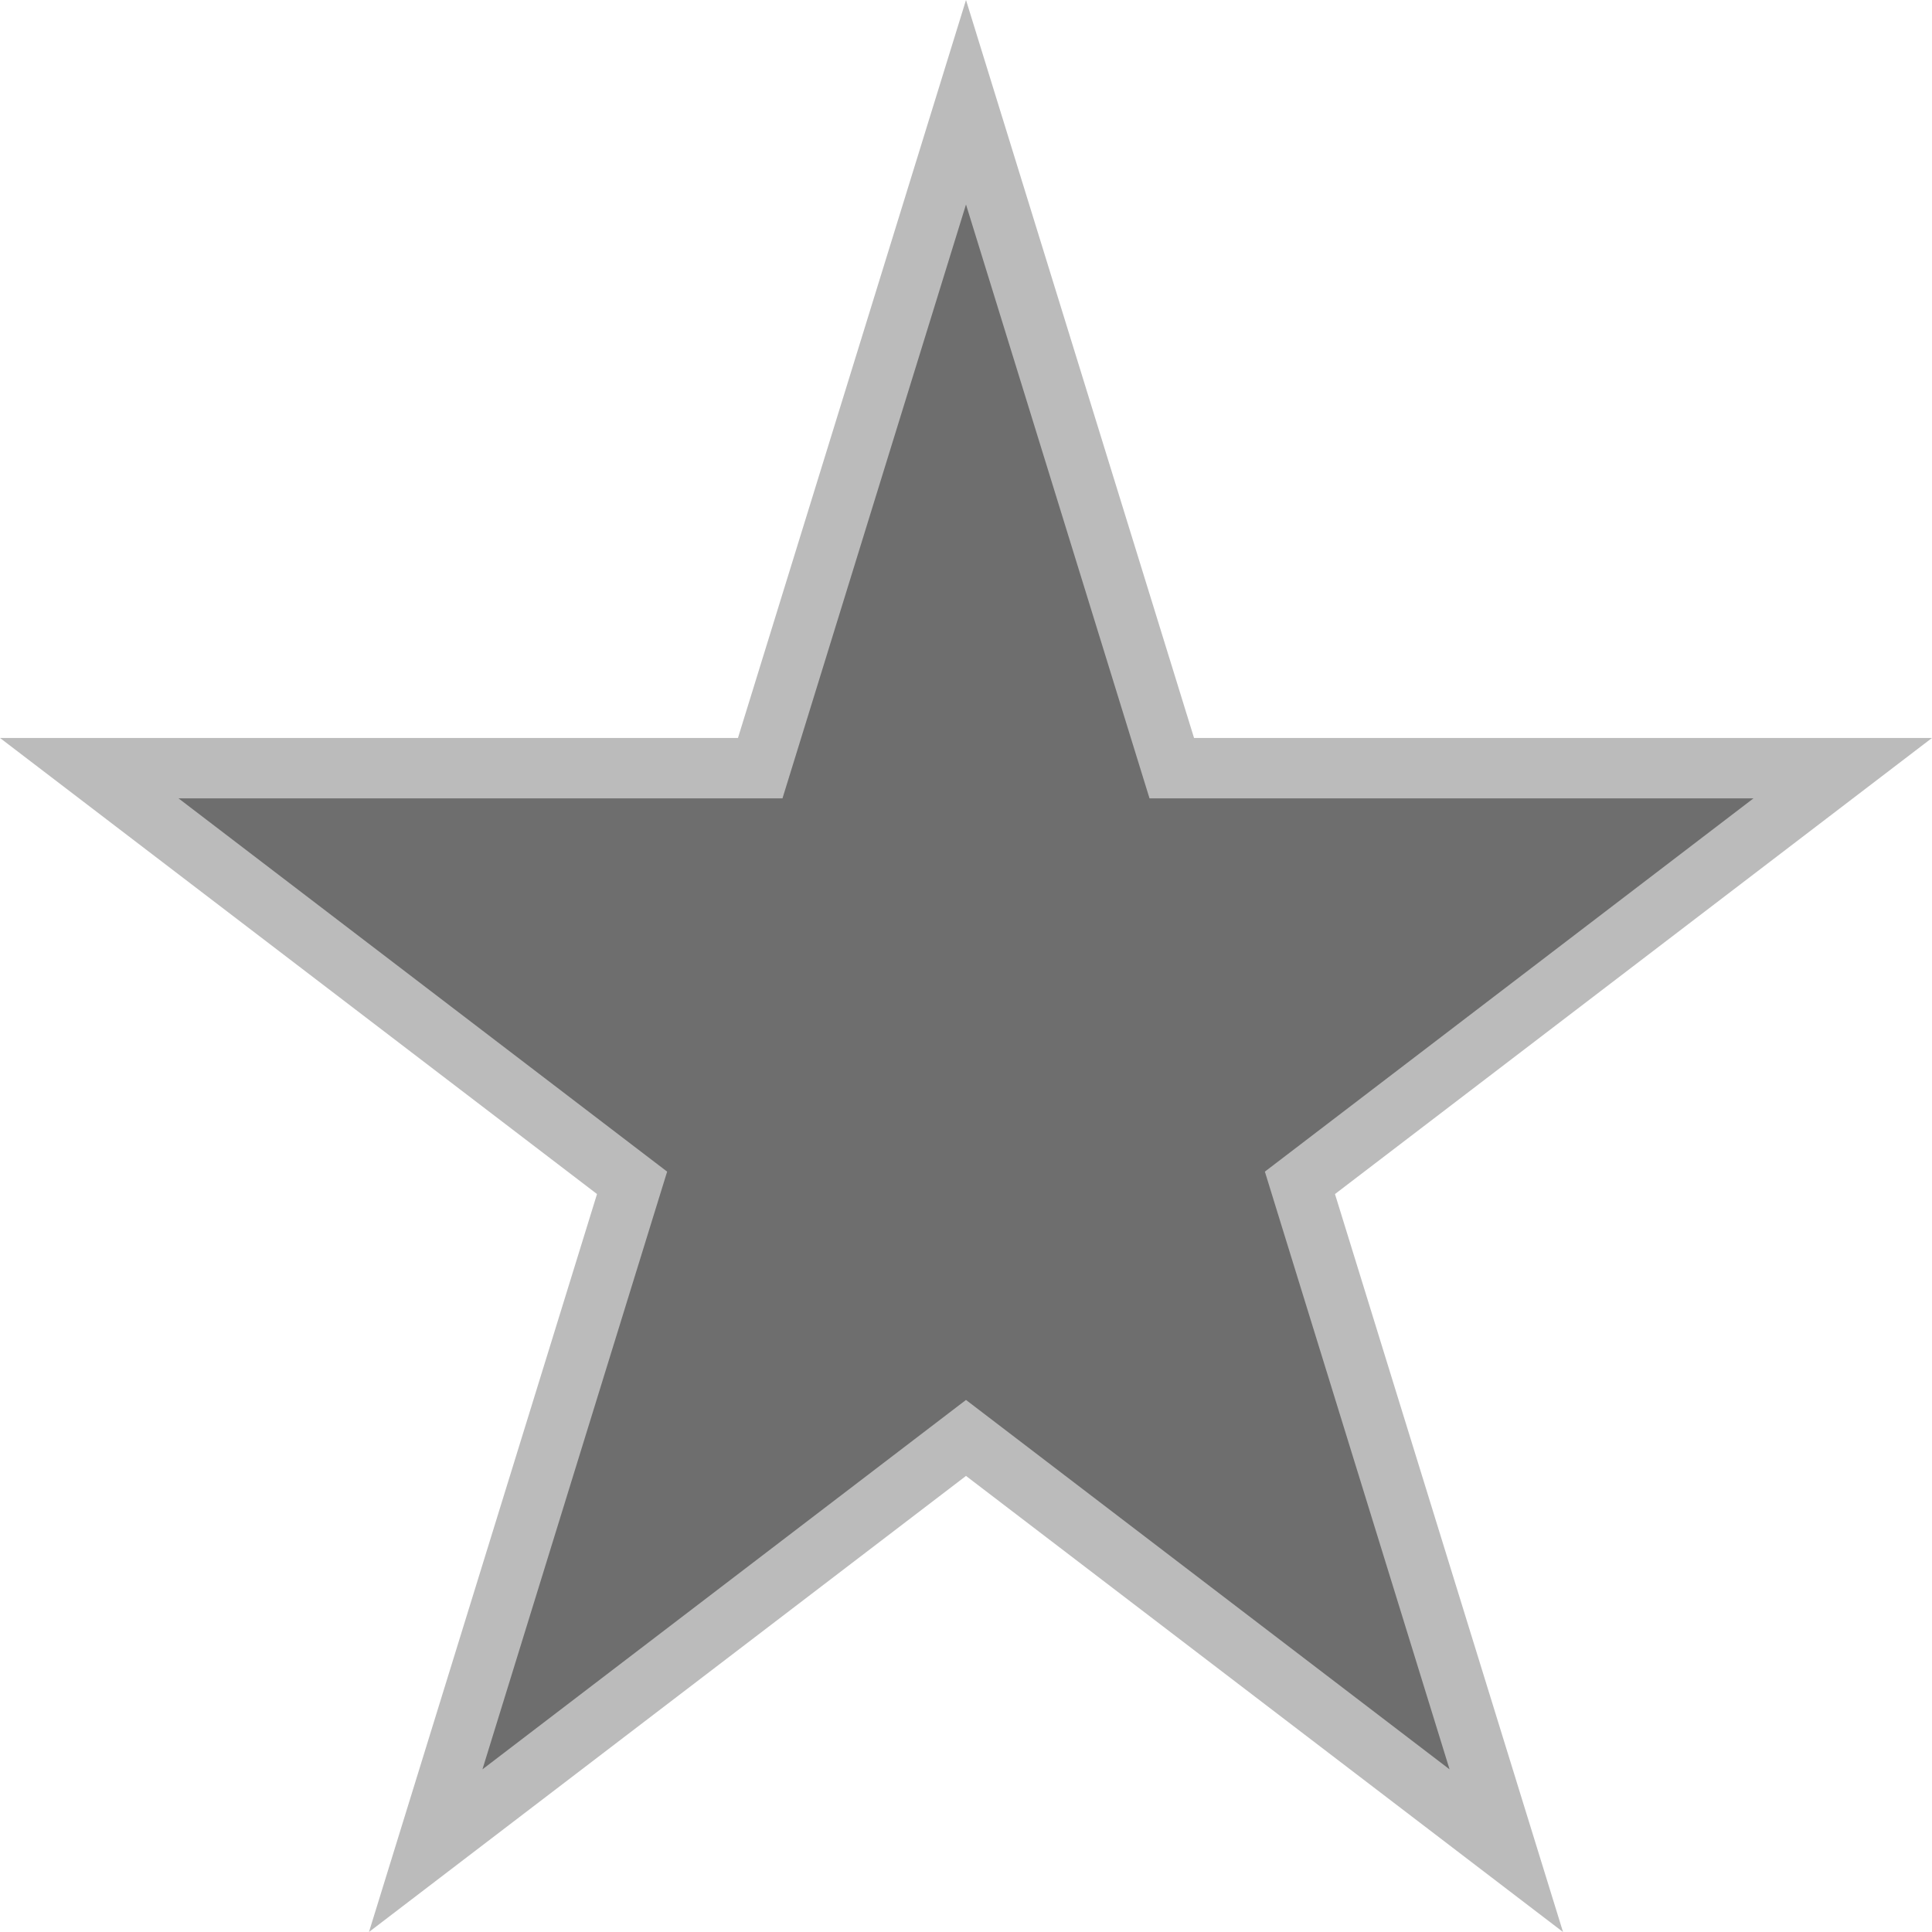
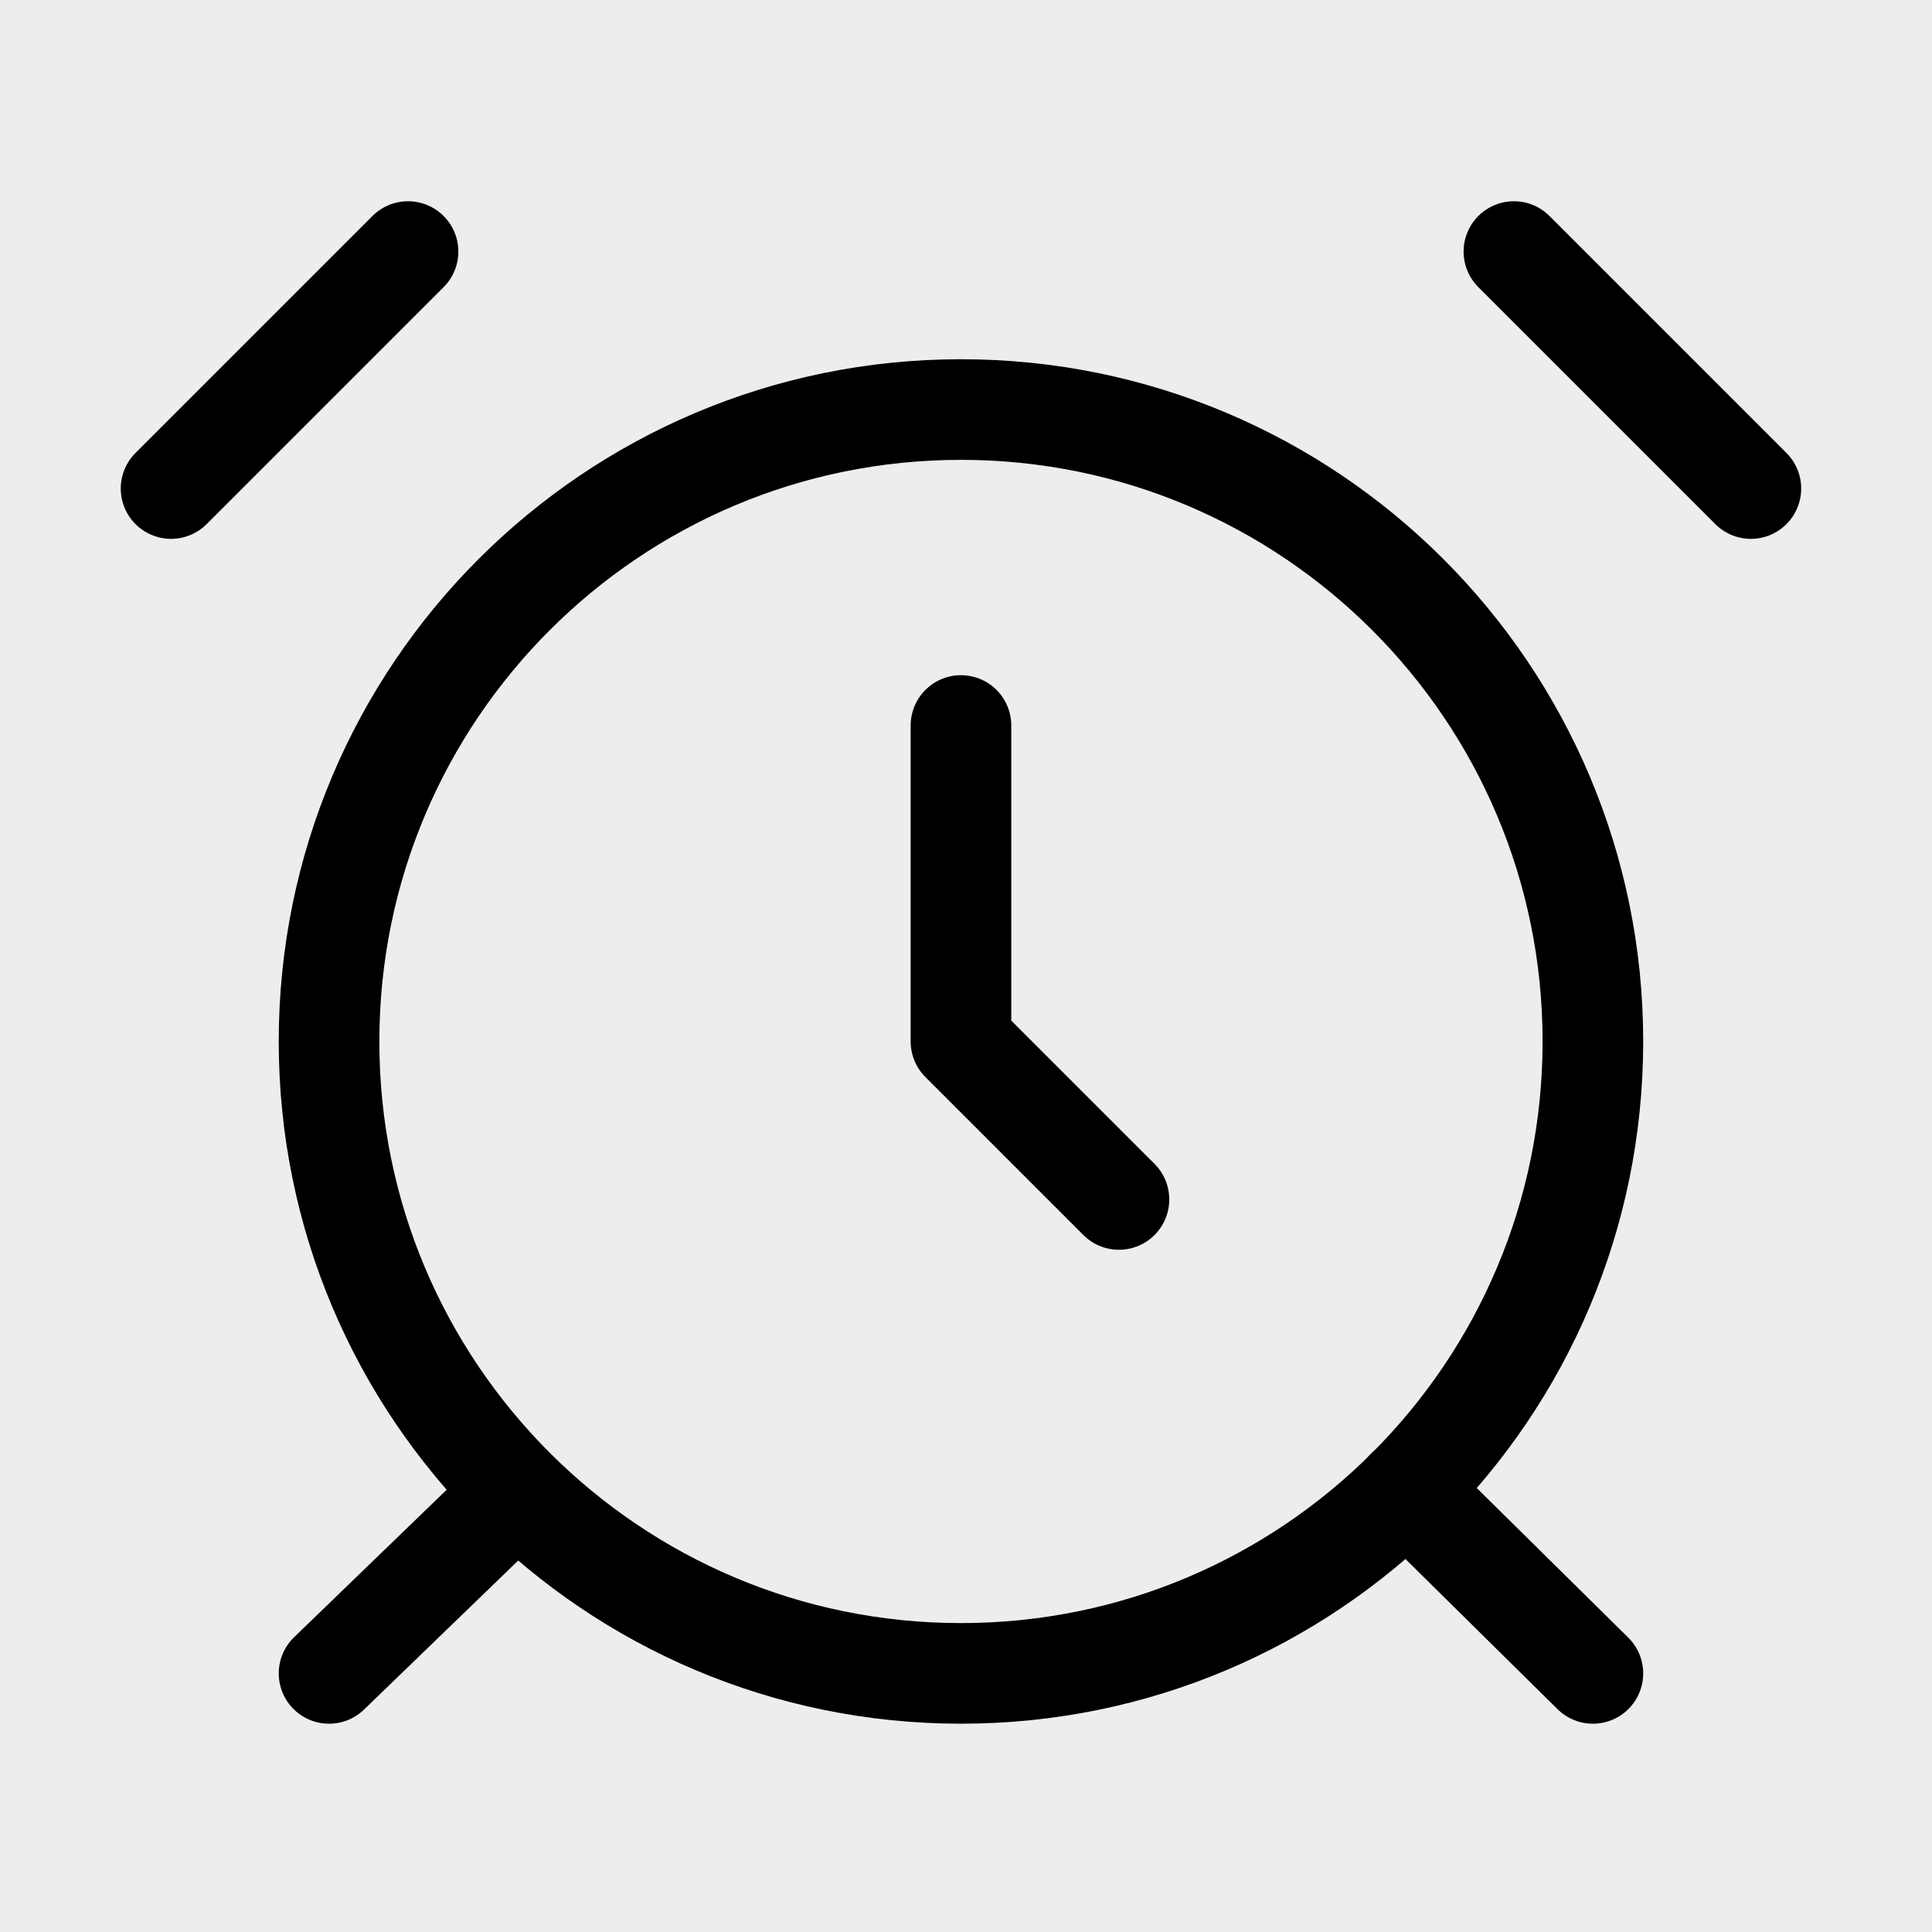
<svg xmlns="http://www.w3.org/2000/svg" width="192" height="192" viewBox="0 0 192 192" fill="none">
-   <path d="M96 10.161L115.796 74.223L116.45 76.338H118.663H183.131L130.848 116.279L129.185 117.549L129.802 119.548L149.694 183.918L97.821 144.291L96 142.9L94.179 144.291L42.306 183.918L62.197 119.548L62.815 117.549L61.152 116.279L8.869 76.338H73.338H75.55L76.204 74.223L96 10.161Z" fill="#6E6E6E" stroke="#BBBBBB" stroke-width="6" />
+   <rect width="192" height="192" fill="#EDEDED" />
+   <path d="M95.5 166.3C130.184 166.3 158.3 138.183 158.3 103.5C158.3 68.817 130.184 40.7 95.5 40.7C60.816 40.7 32.7 68.817 32.7 103.5C32.7 138.183 60.816 166.3 95.5 166.3Z" stroke="black" stroke-width="10" stroke-linecap="round" stroke-linejoin="round" />
+   <path d="M95.5 72.1V103.5L111.2 119.2" stroke="black" stroke-width="10" stroke-linecap="round" stroke-linejoin="round" />
+   <path d="M40.55 25L17 48.55" stroke="black" stroke-width="10" stroke-linecap="round" stroke-linejoin="round" />
+   <path d="M174 48.55L150.45 25" stroke="black" stroke-width="10" stroke-linecap="round" stroke-linejoin="round" />
+   <path d="M51.383 148.245L32.7 166.3" stroke="black" stroke-width="10" stroke-linecap="round" stroke-linejoin="round" />
+   <path d="M139.774 148.009L158.3 166.3" stroke="black" stroke-width="10" stroke-linecap="round" stroke-linejoin="round" />
</svg>
